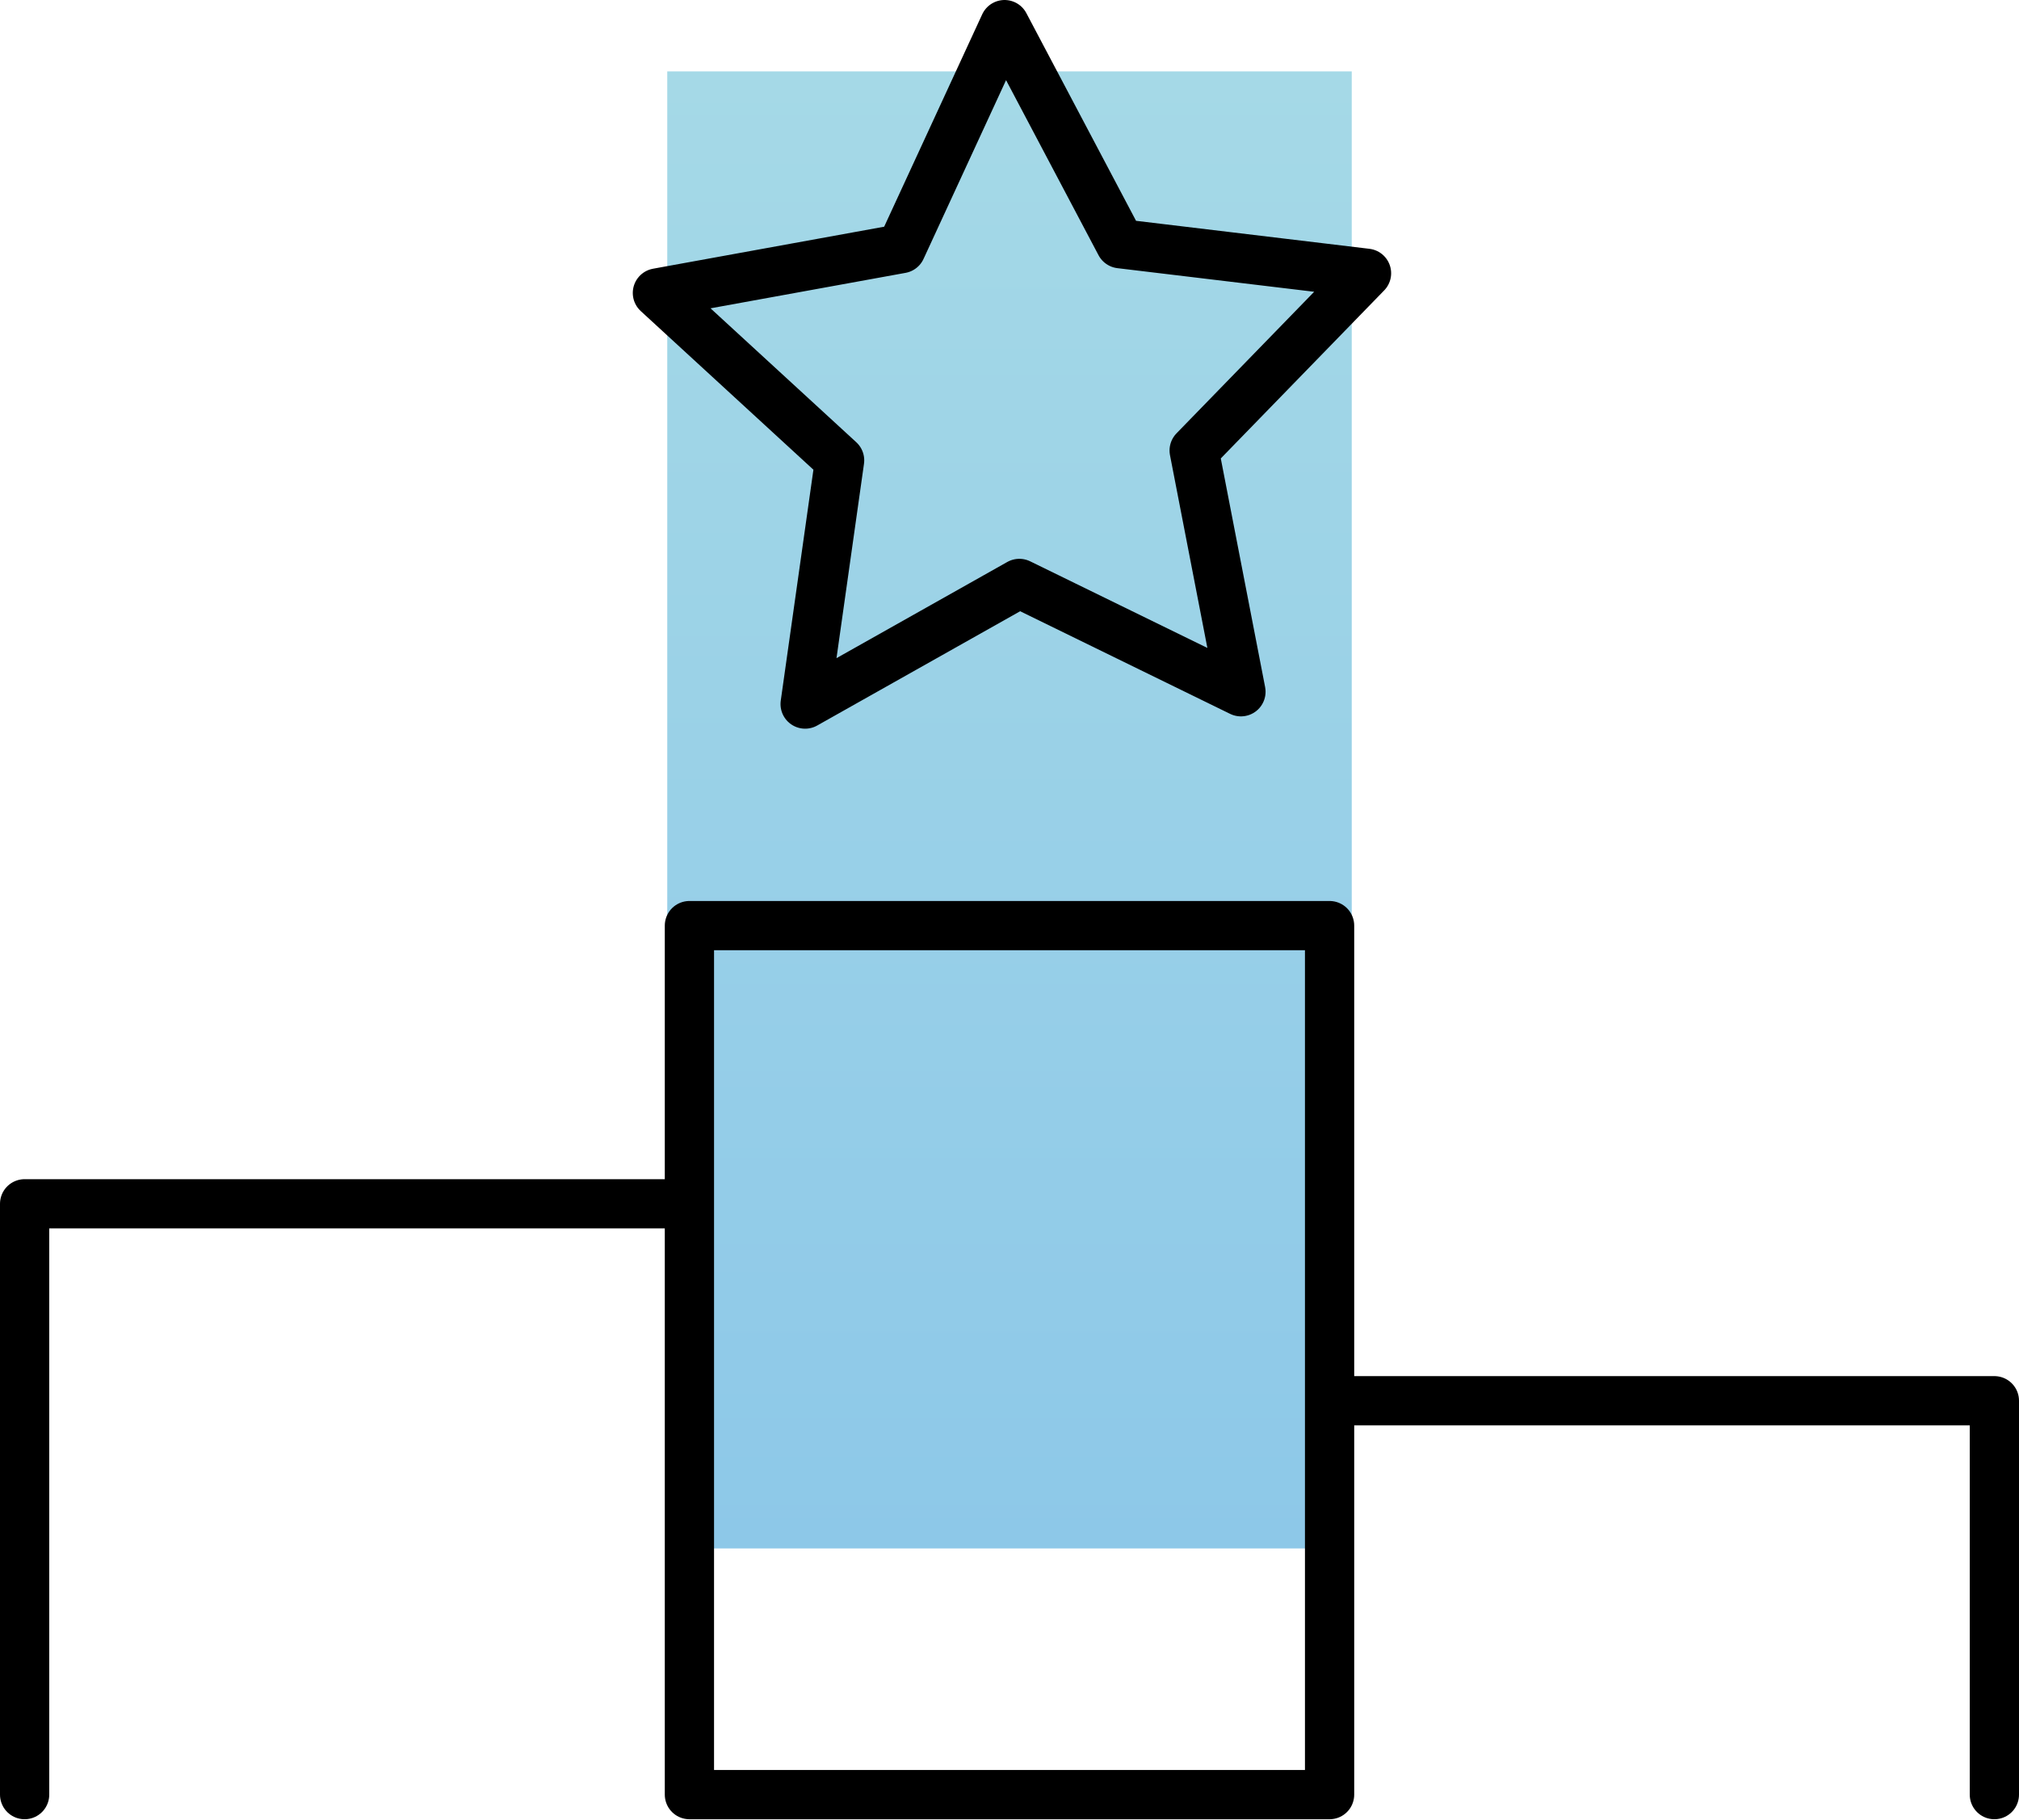
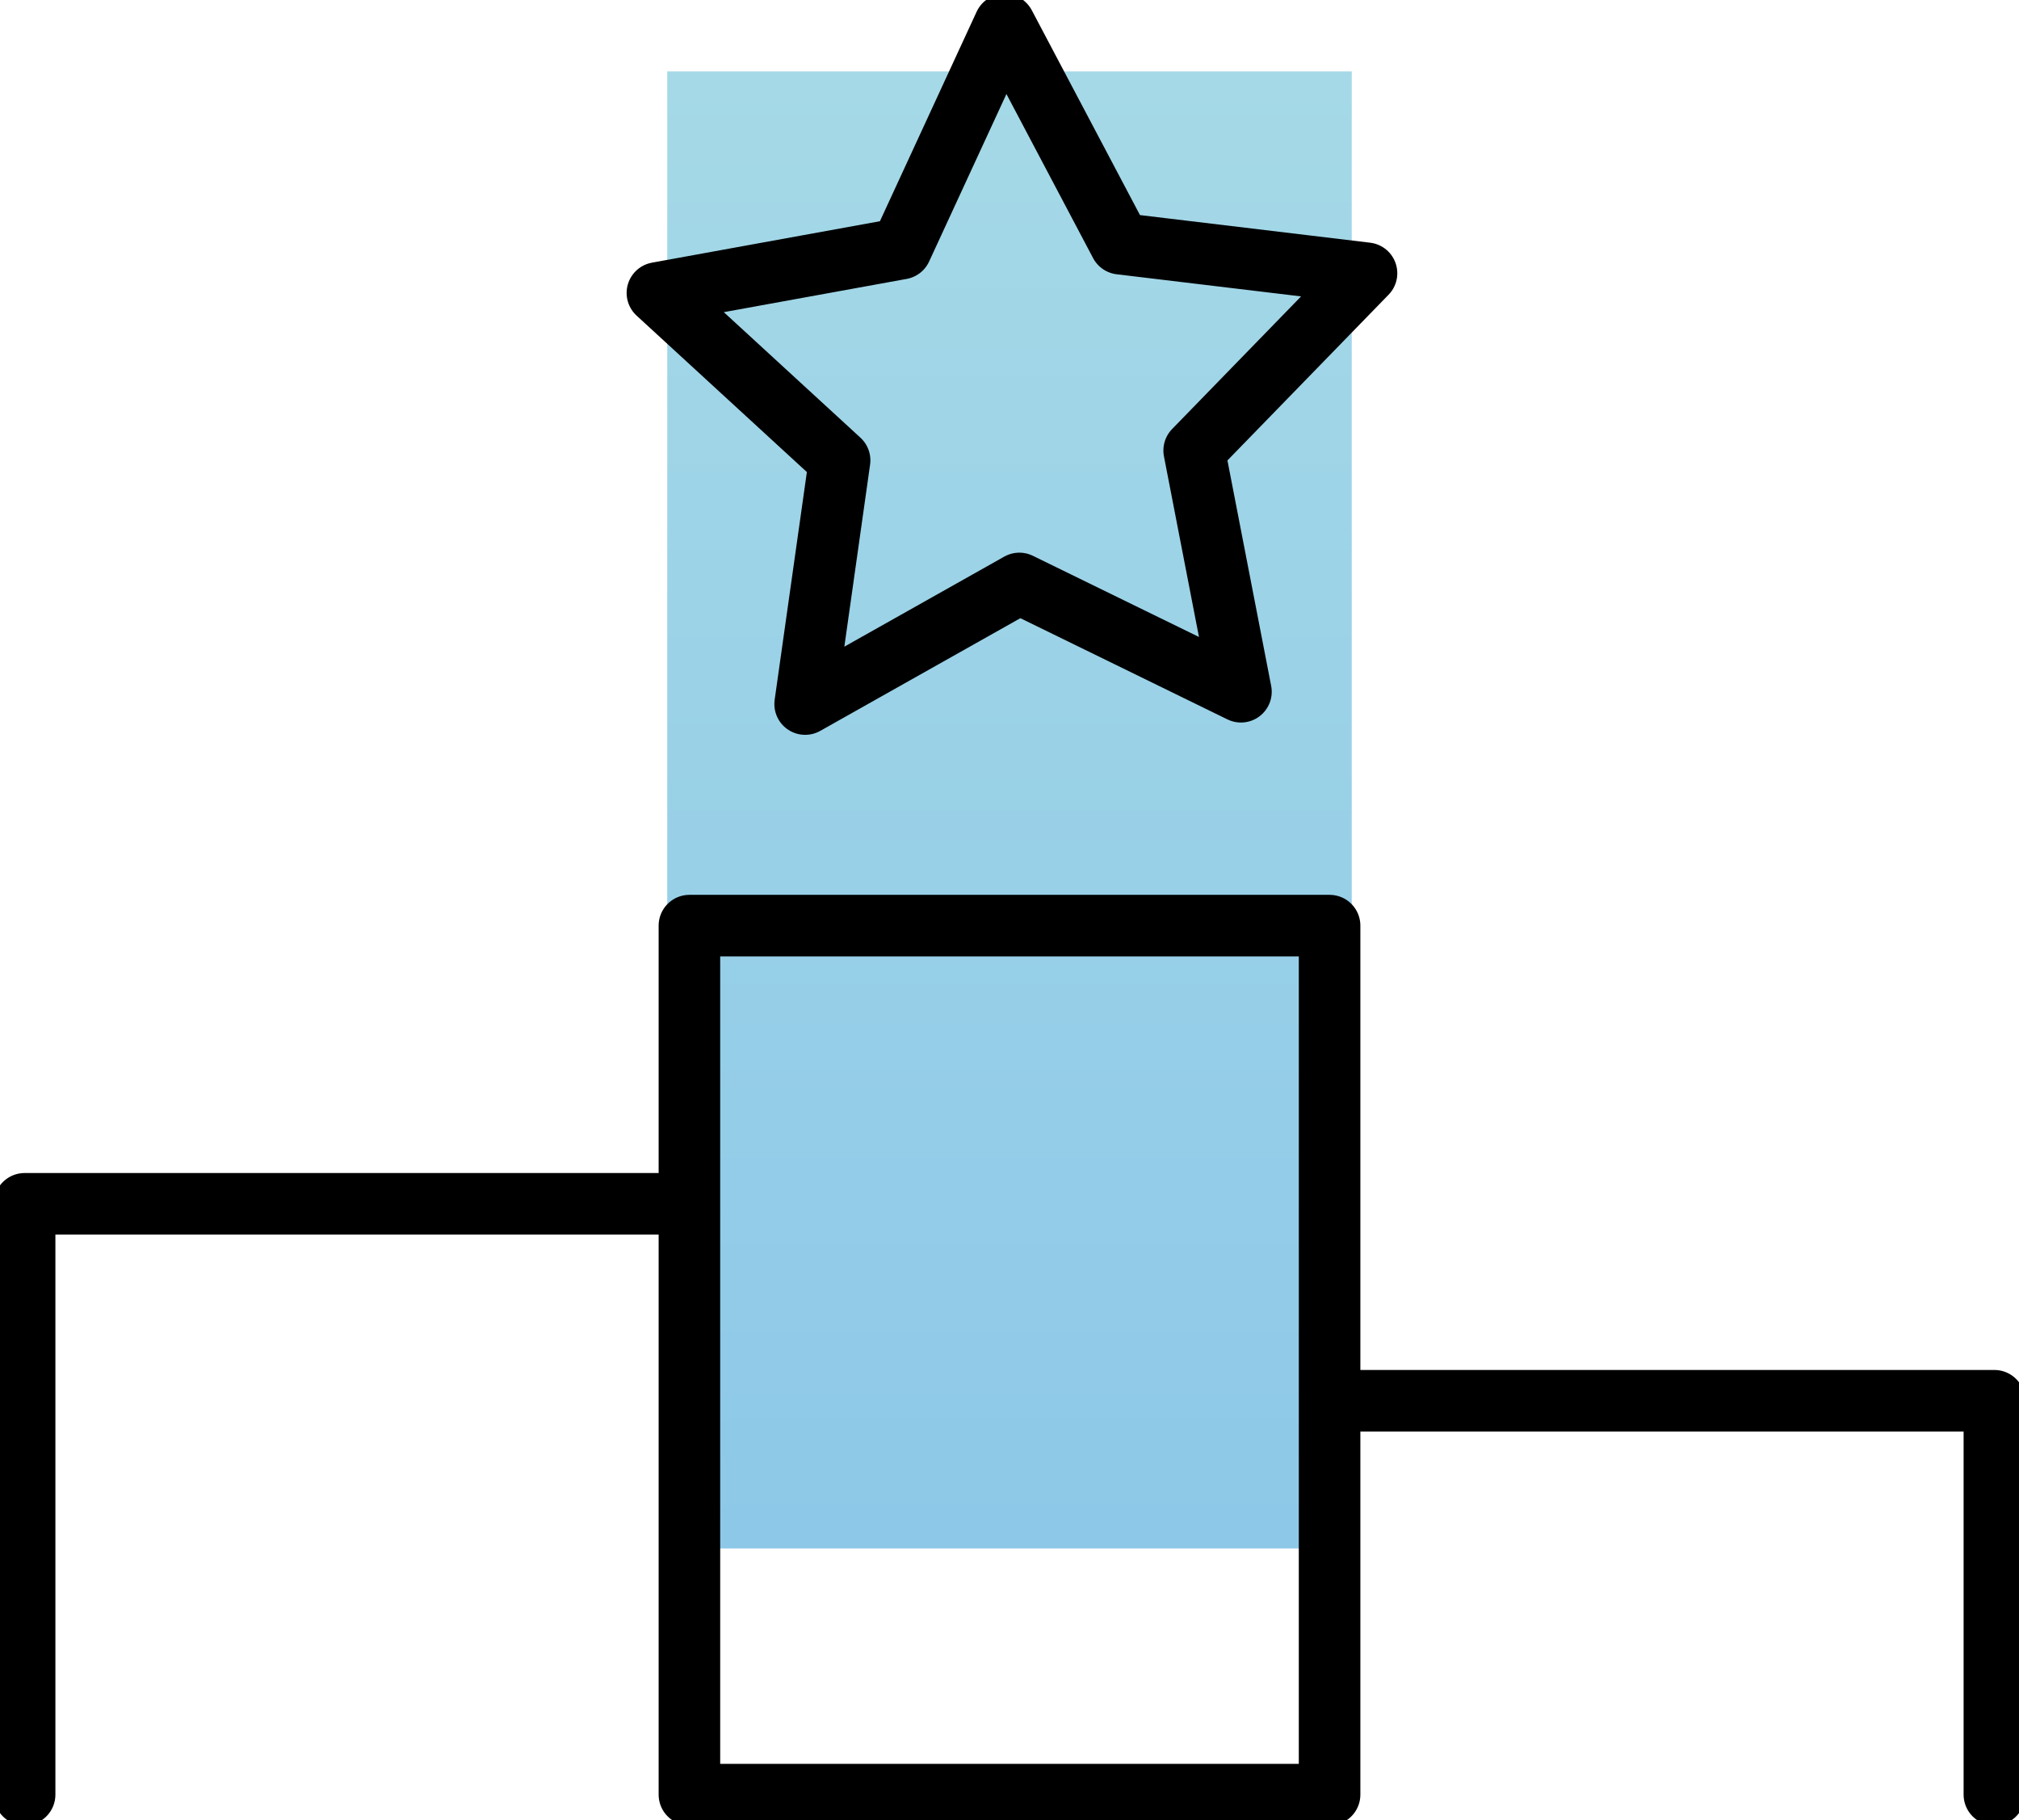
- <svg xmlns="http://www.w3.org/2000/svg" version="1.1" id="Layer_10" x="0px" y="0px" viewBox="0 0 82 73.9" style="enable-background:new 0 0 82 73.9;" xml:space="preserve">
+ <svg xmlns="http://www.w3.org/2000/svg" version="1.1" id="Layer_10" x="0px" y="0px" viewBox="0 0 82 73.9" style="enable-background: new 0 0 82 73.9;" xml:space="preserve">
  <style type="text/css">
- 	.st0{fill:none;stroke:#000000;stroke-width:2;stroke-linecap:round;stroke-linejoin:round;}
- 	.st1{fill:url(#SVGID_1_);}
- 	.st2{fill:none;stroke:#000000;stroke-width:2;stroke-linejoin:round;}
+ 	.st0 {
+ 		fill: none;
+ 		stroke: #000;
+ 		stroke-linecap: round;
+ 		stroke-linejoin: round;
+ 		stroke-width: 2.5;
+ 	}
+ 
+ 	.st1 {
+ 		fill: url(#SVGID_1_);
+ 	}
+ 
+ 	.st2 {
+ 		fill: none;
+ 		stroke: #000;
+ 		stroke-linejoin: round;
+ 		stroke-width: 2.5;
+ 	}
</style>
  <g id="Prize">
    <g id="Icon_Components">
      <polyline class="st0" points="1,72.9 1,48.9 41,48.9 41,56.9 81,56.9 81,72.9   " />
      <linearGradient id="SVGID_1_" gradientUnits="userSpaceOnUse" x1="41" y1="11.33" x2="41" y2="71.33" gradientTransform="matrix(1 0 0 -1 0 74.24)">
-         <stop offset="0" style="stop-color:#8DC8E8" />
-         <stop offset="1" style="stop-color:#A5D9E7" />
+         <stop offset="0" style="stop-color: #8dc8e8;" />
+         <stop offset="1" style="stop-color: #a5d9e7;" />
      </linearGradient>
      <rect x="27.1" y="2.9" class="st1" width="27.8" height="60" />
      <rect x="28" y="37.6" class="st2" width="26" height="35.3" />
      <polygon class="st2" points="36.6,10.1 40.8,1 45.5,9.9 55.5,11.1 48.5,18.3 50.4,28.1 41.4,23.7 32.7,28.6 34.1,18.7 26.7,11.9       " />
    </g>
  </g>
</svg>
